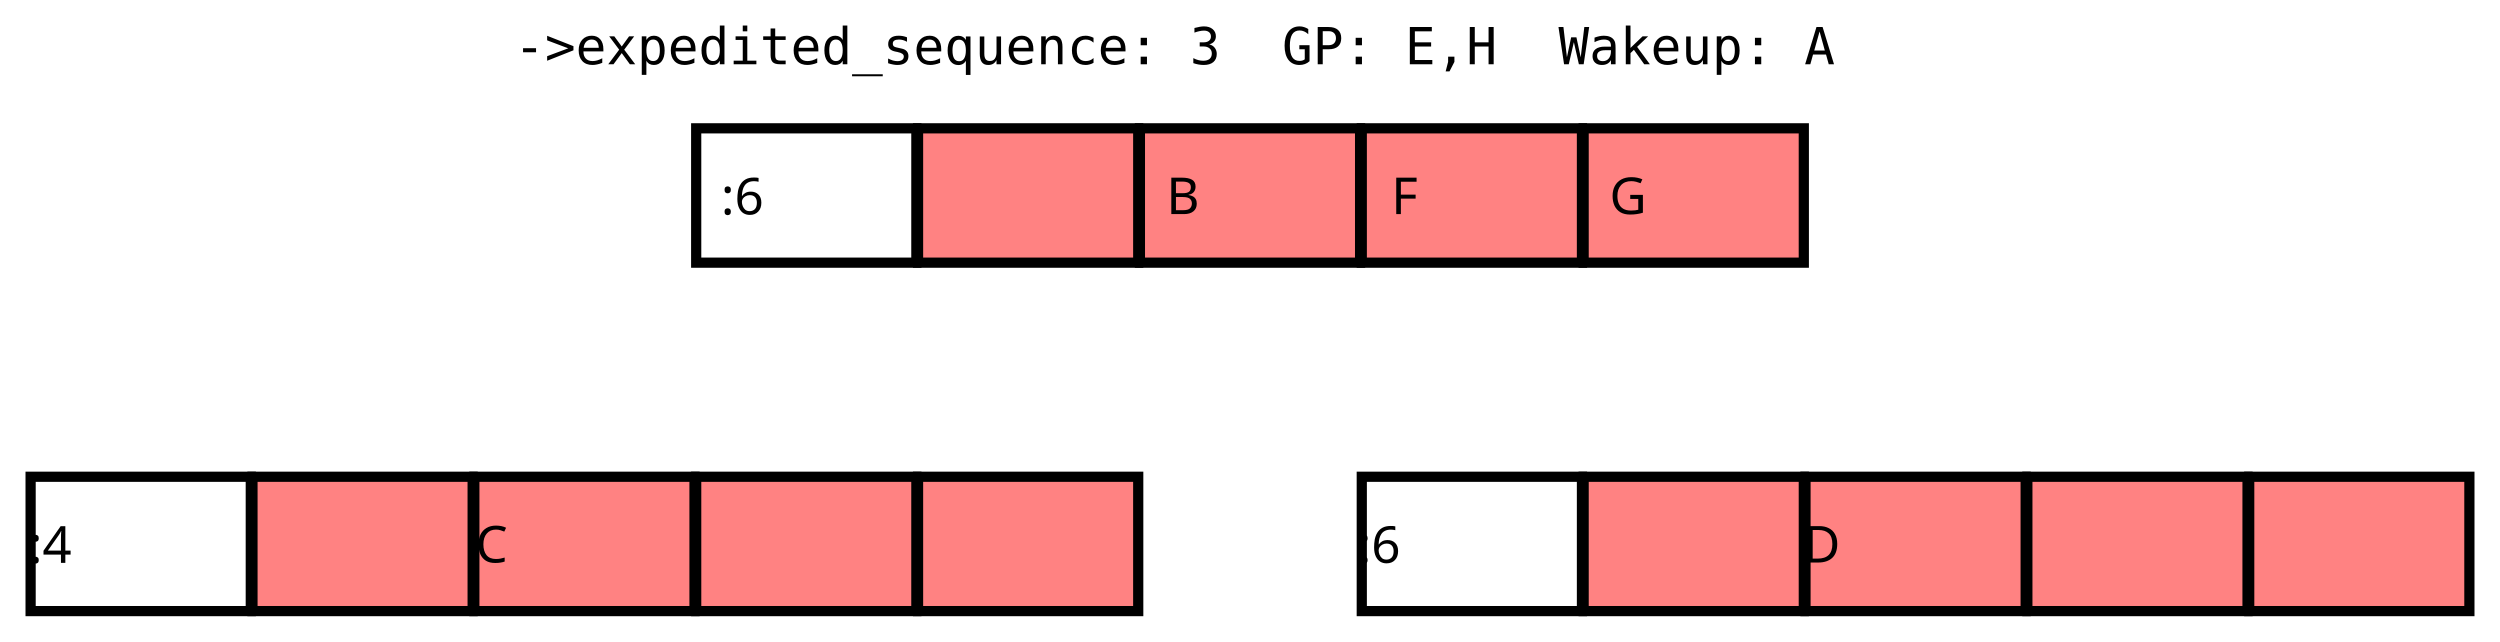
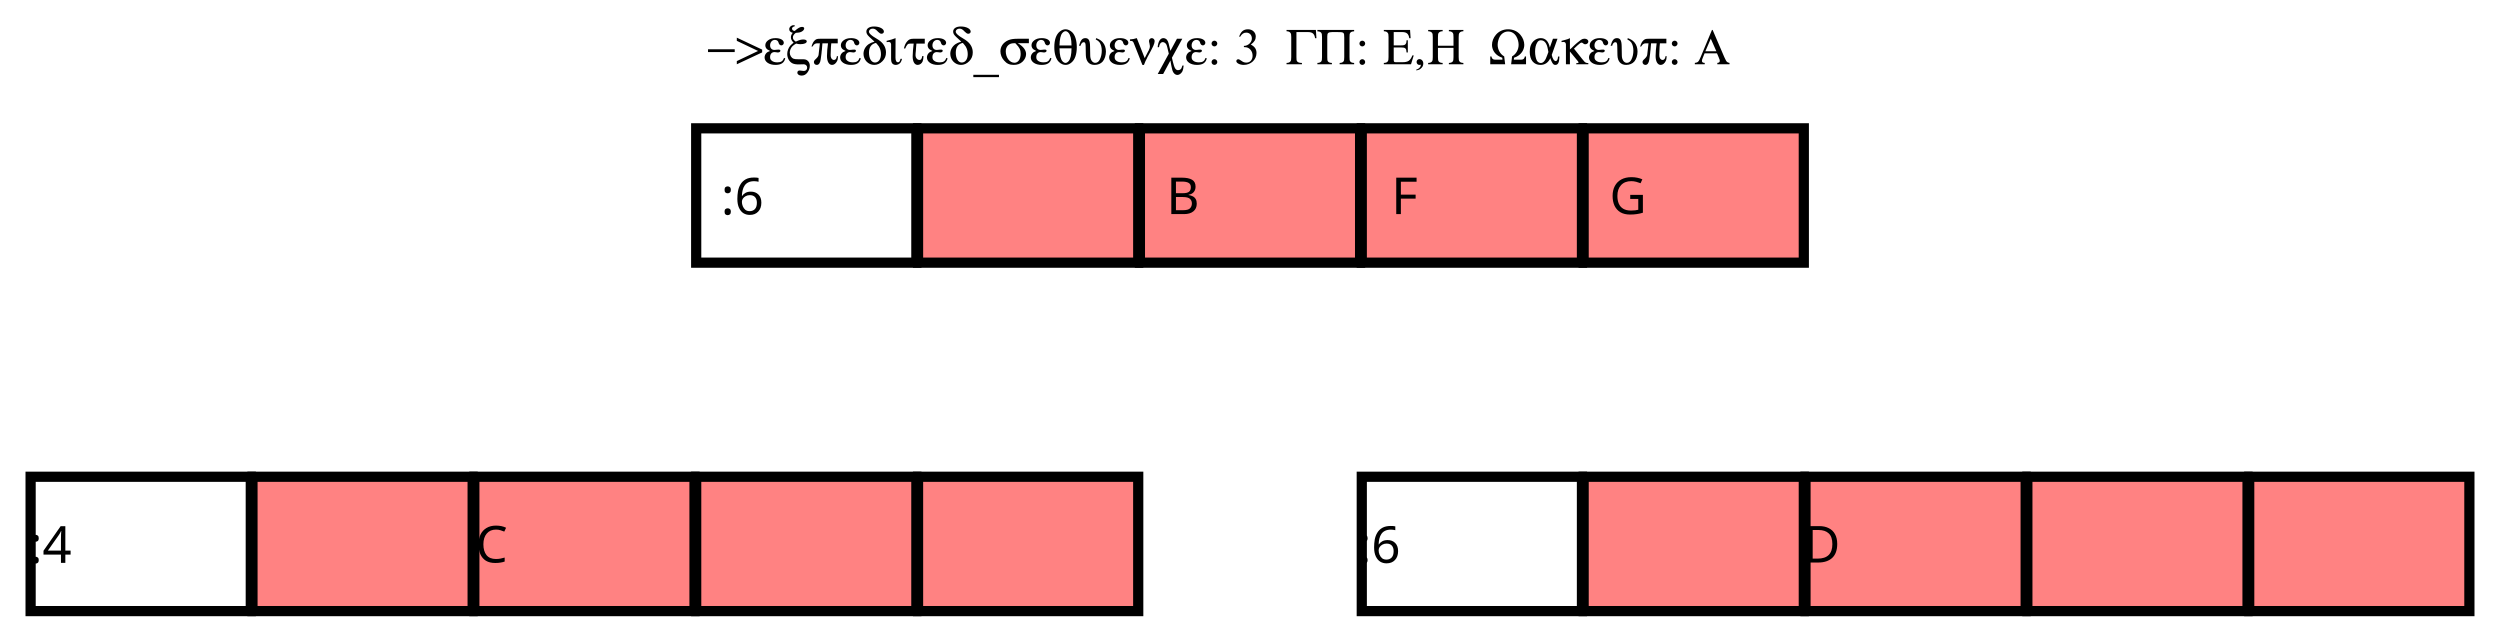
<svg xmlns="http://www.w3.org/2000/svg" width="490.051" height="125.787" id="svg2" version="1.1">
  <defs id="defs4">
    <marker orient="auto" refY="0" refX="0" id="Arrow2Lend" style="overflow:visible">
      <path id="path3792" style="fill-rule:evenodd;stroke-width:0.625;stroke-linejoin:round" d="M 8.719,4.034 -2.207,0.016 8.719,-4.002 c -1.745,2.372 -1.735,5.617 -6e-7,8.035 z" transform="matrix(-1.1,0,0,-1.1,-1.1,0)" />
    </marker>
    <marker orient="auto" refY="0" refX="0" id="Arrow2Lstart" style="overflow:visible">
      <path id="path3789" style="fill-rule:evenodd;stroke-width:0.625;stroke-linejoin:round" d="M 8.719,4.034 -2.207,0.016 8.719,-4.002 c -1.745,2.372 -1.735,5.617 -6e-7,8.035 z" transform="matrix(1.1,0,0,1.1,1.1,0)" />
    </marker>
    <marker orient="auto" refY="0" refX="0" id="Arrow2Lstart-4" style="overflow:visible">
      <path id="path3789-9" style="fill-rule:evenodd;stroke-width:0.625;stroke-linejoin:round" d="M 8.719,4.034 -2.207,0.016 8.719,-4.002 c -1.745,2.372 -1.735,5.617 -6e-7,8.035 z" transform="matrix(1.1,0,0,1.1,1.1,0)" />
    </marker>
    <marker orient="auto" refY="0" refX="0" id="Arrow2Lend-4" style="overflow:visible">
      <path id="path3792-4" style="fill-rule:evenodd;stroke-width:0.625;stroke-linejoin:round" d="M 8.719,4.034 -2.207,0.016 8.719,-4.002 c -1.745,2.372 -1.735,5.617 -6e-7,8.035 z" transform="matrix(-1.1,0,0,-1.1,-1.1,0)" />
    </marker>
  </defs>
  <g id="layer1" transform="translate(-117.0846,-249.9205)">
-     <flowRoot xml:space="preserve" id="flowRoot2985" style="font-size:10px;font-style:normal;font-variant:normal;font-weight:normal;font-stretch:normal;text-align:center;line-height:125%;letter-spacing:0px;word-spacing:0px;writing-mode:lr-tb;text-anchor:middle;fill:#000000;fill-opacity:1;stroke:none;font-family:monospace;-inkscape-font-specification:monospace">
+     <flowRoot xml:space="preserve" id="flowRoot2985" style="font-size:10px;font-style:normal;font-variant:normal;font-weight:normal;font-stretch:normal;text-align:center;line-height:125%;letter-spacing:0px;word-spacing:0px;writing-mode:lr-tb;text-anchor:middle;fill:#000000;fill-opacity:1;stroke:none;font-family:Symbol;-inkscape-font-specification:Symbol">
      <flowRegion id="flowRegion2987">
        <rect id="rect2989" width="82.857" height="11.429" x="240" y="492.362" />
      </flowRegion>
      <flowPara id="flowPara2991" />
    </flowRoot>
-     <text xml:space="preserve" style="font-size:10px;font-style:normal;font-variant:normal;font-weight:normal;font-stretch:normal;text-align:center;line-height:125%;letter-spacing:0px;word-spacing:0px;writing-mode:lr-tb;text-anchor:middle;fill:#000000;fill-opacity:1;stroke:none;font-family:monospace;-inkscape-font-specification:monospace" x="362.371" y="262.518" id="text4441">
+     <text xml:space="preserve" style="font-size:10px;font-style:normal;font-variant:normal;font-weight:normal;font-stretch:normal;text-align:center;line-height:125%;letter-spacing:0px;word-spacing:0px;writing-mode:lr-tb;text-anchor:middle;fill:#000000;fill-opacity:1;stroke:none;font-family:Symbol;-inkscape-font-specification:Symbol" x="362.371" y="262.518" id="text4441">
      <tspan id="tspan4443" x="362.371" y="262.518">-&gt;expedited_sequence: 3  GP: E,H  Wakeup: A</tspan>
    </text>
    <rect style="fill:none;stroke:#000000;stroke-width:2;stroke-miterlimit:4;stroke-opacity:1;stroke-dasharray:none;stroke-dashoffset:0" id="rect3101" width="43.159" height="26.334" x="253.552" y="275.075" />
    <rect style="fill:#ff8282;stroke:#000000;stroke-width:2;stroke-miterlimit:4;stroke-opacity:1;stroke-dasharray:none;stroke-dashoffset:0;fill-opacity:1" id="rect3101-3" width="43.159" height="26.334" x="297.041" y="275.075" />
    <rect style="fill:#ff8282;fill-opacity:1;stroke:#000000;stroke-width:2;stroke-miterlimit:4;stroke-opacity:1;stroke-dasharray:none;stroke-dashoffset:0" id="rect3101-3-6" width="43.159" height="26.334" x="427.509" y="275.075" />
    <rect style="fill:#ff8282;stroke:#000000;stroke-width:2;stroke-miterlimit:4;stroke-opacity:1;stroke-dasharray:none;stroke-dashoffset:0;fill-opacity:1" id="rect3101-3-6-7" width="43.159" height="26.334" x="384.02" y="275.075" />
    <rect style="fill:#ff8282;stroke:#000000;stroke-width:2;stroke-miterlimit:4;stroke-opacity:1;stroke-dasharray:none;stroke-dashoffset:0;fill-opacity:1" id="rect3101-3-6-7-5" width="43.159" height="26.334" x="340.531" y="275.075" />
    <g id="g3997" transform="translate(-0.8729553,0)">
      <rect y="343.374" x="123.958" height="26.334" width="43.159" id="rect3101-35" style="fill:none;stroke:#000000;stroke-width:2;stroke-miterlimit:4;stroke-opacity:1;stroke-dasharray:none;stroke-dashoffset:0" />
      <rect y="343.374" x="167.447" height="26.334" width="43.159" id="rect3101-3-62" style="fill:#ff8282;stroke:#000000;stroke-width:2;stroke-miterlimit:4;stroke-opacity:1;stroke-dasharray:none;stroke-dashoffset:0;fill-opacity:1" />
      <rect y="343.374" x="297.914" height="26.334" width="43.159" id="rect3101-3-6-9" style="fill:#ff8282;stroke:#000000;stroke-width:2;stroke-miterlimit:4;stroke-opacity:1;stroke-dasharray:none;stroke-dashoffset:0;fill-opacity:1" />
      <rect y="343.374" x="254.425" height="26.334" width="43.159" id="rect3101-3-6-7-1" style="fill:#ff8282;stroke:#000000;stroke-width:2;stroke-miterlimit:4;stroke-opacity:1;stroke-dasharray:none;stroke-dashoffset:0;fill-opacity:1" />
      <rect y="343.374" x="210.936" height="26.334" width="43.159" id="rect3101-3-6-7-5-2" style="fill:#ff8282;stroke:#000000;stroke-width:2;stroke-miterlimit:4;stroke-opacity:1;stroke-dasharray:none;stroke-dashoffset:0;fill-opacity:1" />
      <text xml:space="preserve" style="font-size:20px;font-style:normal;font-weight:normal;text-align:center;line-height:125%;letter-spacing:0px;word-spacing:0px;text-anchor:middle;fill:#000000;fill-opacity:1;stroke:none;font-family:Sans" x="146.001" y="360.252" id="text3013">
        <tspan id="tspan3015" x="146.001" y="360.252" style="font-size:10px">:4</tspan>
      </text>
      <text xml:space="preserve" style="font-size:20px;font-style:normal;font-weight:normal;text-align:center;line-height:125%;letter-spacing:0px;word-spacing:0px;text-anchor:middle;fill:#000000;fill-opacity:1;stroke:none;font-family:Sans" x="232.511" y="360.181" id="text3013-3-3">
        <tspan id="tspan3015-6-6" x="232.511" y="360.181" style="font-size:10px">C</tspan>
      </text>
    </g>
    <g id="g3019" transform="translate(260.0622,0)">
      <rect y="343.374" x="123.958" height="26.334" width="43.159" id="rect3101-35-0" style="fill:none;stroke:#000000;stroke-width:2;stroke-miterlimit:4;stroke-opacity:1;stroke-dasharray:none;stroke-dashoffset:0" />
      <rect y="343.374" x="167.447" height="26.334" width="43.159" id="rect3101-3-62-9" style="fill:#ff8282;fill-opacity:1;stroke:#000000;stroke-width:2;stroke-miterlimit:4;stroke-opacity:1;stroke-dasharray:none;stroke-dashoffset:0" />
      <rect y="343.374" x="297.914" height="26.334" width="43.159" id="rect3101-3-6-9-3" style="fill:#ff8282;fill-opacity:1;stroke:#000000;stroke-width:2;stroke-miterlimit:4;stroke-opacity:1;stroke-dasharray:none;stroke-dashoffset:0" />
      <rect y="343.374" x="254.425" height="26.334" width="43.159" id="rect3101-3-6-7-1-6" style="fill:#ff8282;fill-opacity:1;stroke:#000000;stroke-width:2;stroke-miterlimit:4;stroke-opacity:1;stroke-dasharray:none;stroke-dashoffset:0" />
      <rect y="343.374" x="210.936" height="26.334" width="43.159" id="rect3101-3-6-7-5-2-0" style="fill:#ff8282;fill-opacity:1;stroke:#000000;stroke-width:2;stroke-miterlimit:4;stroke-opacity:1;stroke-dasharray:none;stroke-dashoffset:0" />
      <text xml:space="preserve" style="font-size:20px;font-style:normal;font-weight:normal;text-align:center;line-height:125%;letter-spacing:0px;word-spacing:0px;text-anchor:middle;fill:#000000;fill-opacity:1;stroke:none;font-family:Sans" x="145.549" y="360.252" id="text3013-3">
        <tspan id="tspan3015-6" x="145.549" y="360.252" style="font-size:10px">:6</tspan>
      </text>
      <text xml:space="preserve" style="font-size:20px;font-style:normal;font-weight:normal;text-align:center;line-height:125%;letter-spacing:0px;word-spacing:0px;text-anchor:middle;fill:#000000;fill-opacity:1;stroke:none;font-family:Sans" x="232.318" y="360.186" id="text3013-3-3-7">
        <tspan id="tspan3015-6-6-5" x="232.318" y="360.186" style="font-size:10px">D</tspan>
      </text>
    </g>
    <text xml:space="preserve" style="font-size:20px;font-style:normal;font-weight:normal;text-align:center;line-height:125%;letter-spacing:0px;word-spacing:0px;text-anchor:middle;fill:#000000;fill-opacity:1;stroke:none;font-family:Sans" x="275.596" y="291.953" id="text3013-36">
      <tspan id="tspan3015-7" x="275.596" y="291.953" style="font-size:10px">:6</tspan>
    </text>
    <text xml:space="preserve" style="font-size:20px;font-style:normal;font-weight:normal;text-align:center;line-height:125%;letter-spacing:0px;word-spacing:0px;text-anchor:middle;fill:#000000;fill-opacity:1;stroke:none;font-family:Sans" x="361.971" y="291.887" id="text3013-3-36">
      <tspan id="tspan3015-6-7" x="361.971" y="291.887" style="font-size:10px">B</tspan>
    </text>
    <text xml:space="preserve" style="font-size:20px;font-style:normal;font-weight:normal;text-align:center;line-height:125%;letter-spacing:0px;word-spacing:0px;text-anchor:middle;fill:#000000;fill-opacity:1;stroke:none;font-family:Sans" x="405.404" y="291.887" id="text3013-3-36-3">
      <tspan id="tspan3015-6-7-6" x="405.404" y="291.887" style="font-size:10px">F</tspan>
    </text>
    <text xml:space="preserve" style="font-size:20px;font-style:normal;font-weight:normal;text-align:center;line-height:125%;letter-spacing:0px;word-spacing:0px;text-anchor:middle;fill:#000000;fill-opacity:1;stroke:none;font-family:Sans" x="449.22" y="291.882" id="text3013-3-36-3-3">
      <tspan id="tspan3015-6-7-6-6" x="449.22" y="291.882" style="font-size:10px">G</tspan>
    </text>
  </g>
</svg>
